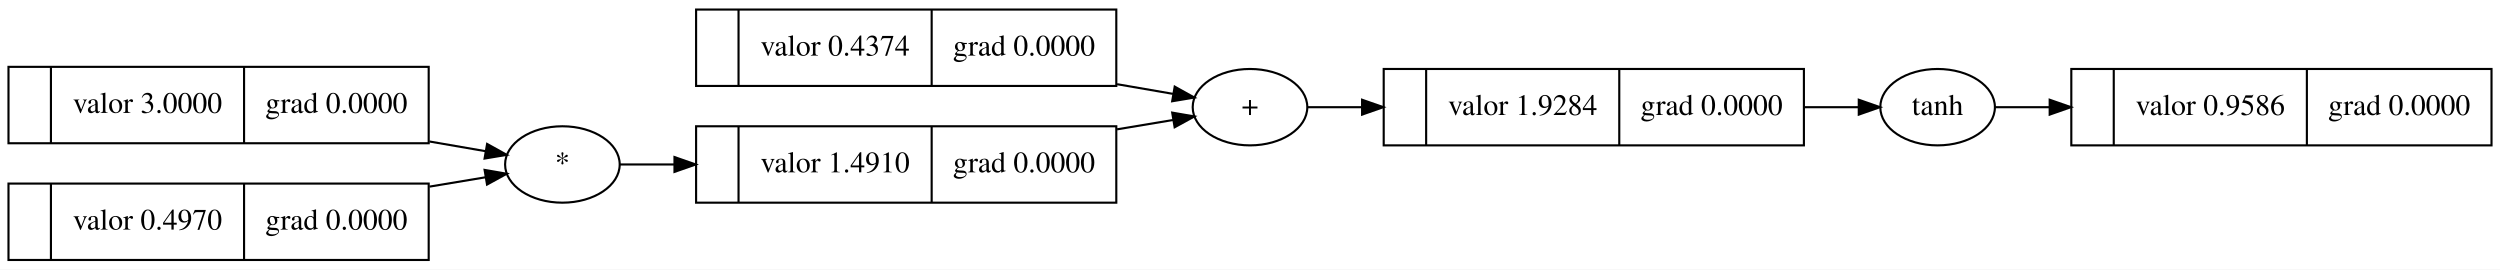
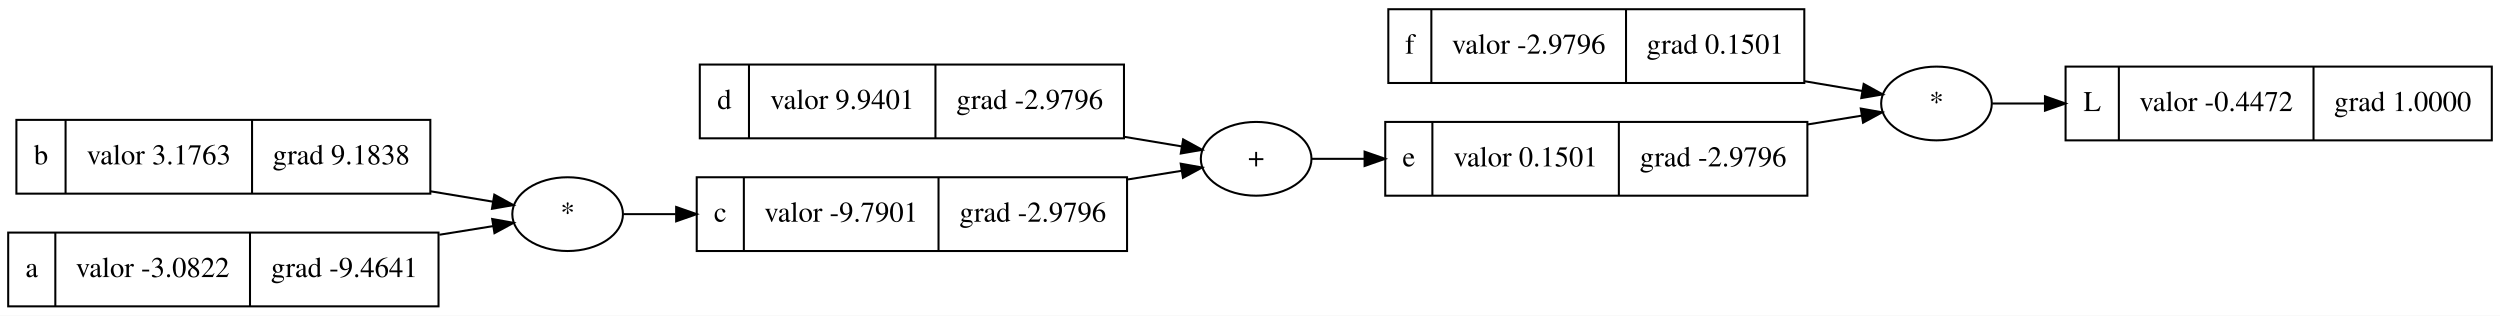
- <svg xmlns="http://www.w3.org/2000/svg" width="1178pt" height="127pt" viewBox="0.00 0.00 1178.00 127.00">
-   <g id="graph0" class="graph" transform="scale(1 1) rotate(0) translate(4 123)">
-     <polygon fill="#ffffff" stroke="transparent" points="-4,4 -4,-123 1174,-123 1174,4 -4,4" />
+ <svg xmlns="http://www.w3.org/2000/svg" width="1220pt" height="154pt" viewBox="0.00 0.00 1220.00 154.00">
+   <g id="graph0" class="graph" transform="scale(1 1) rotate(0) translate(4 150)">
+     <polygon fill="#ffffff" stroke="transparent" points="-4,4 -4,-150 1216,-150 1216,4 -4,4" />
    <g id="node1" class="node">
-       <polygon fill="none" stroke="#000000" points="648,-54.5 648,-90.5 846,-90.5 846,-54.5 648,-54.5" />
-       <text text-anchor="middle" x="658" y="-68.8" font-family="Times,serif" font-size="14.00" fill="#000000"> </text>
-       <polyline fill="none" stroke="#000000" points="668,-54.5 668,-90.5 " />
-       <text text-anchor="middle" x="713.5" y="-68.8" font-family="Times,serif" font-size="14.00" fill="#000000">valor 1.9284</text>
-       <polyline fill="none" stroke="#000000" points="759,-54.5 759,-90.5 " />
-       <text text-anchor="middle" x="802.5" y="-68.8" font-family="Times,serif" font-size="14.00" fill="#000000">grad 0.0000</text>
+       <polygon fill="none" stroke="#000000" points="672,-54.5 672,-90.5 878,-90.5 878,-54.5 672,-54.5" />
+       <text text-anchor="middle" x="683.5" y="-68.8" font-family="Times,serif" font-size="14.00" fill="#000000">e</text>
+       <polyline fill="none" stroke="#000000" points="695,-54.5 695,-90.5 " />
+       <text text-anchor="middle" x="740.5" y="-68.8" font-family="Times,serif" font-size="14.00" fill="#000000">valor 0.1501</text>
+       <polyline fill="none" stroke="#000000" points="786,-54.5 786,-90.5 " />
+       <text text-anchor="middle" x="832" y="-68.8" font-family="Times,serif" font-size="14.00" fill="#000000">grad -2.9796</text>
+     </g>
+     <g id="node8" class="node">
+       <ellipse fill="none" stroke="#000000" cx="941" cy="-99.5" rx="27" ry="18" />
+       <text text-anchor="middle" x="941" y="-95.8" font-family="Times,serif" font-size="14.00" fill="#000000">*</text>
+     </g>
+     <g id="edge6" class="edge">
+       <path fill="none" stroke="#000000" d="M878.242,-89.293C887.503,-90.799 896.405,-92.247 904.449,-93.555" />
+       <polygon fill="#000000" stroke="#000000" points="904.055,-97.037 914.487,-95.188 905.179,-90.128 904.055,-97.037" />
+     </g>
+     <g id="node2" class="node">
+       <ellipse fill="none" stroke="#000000" cx="609" cy="-72.5" rx="27" ry="18" />
+       <text text-anchor="middle" x="609" y="-68.8" font-family="Times,serif" font-size="14.00" fill="#000000">+</text>
+     </g>
+     <g id="edge1" class="edge">
+       <path fill="none" stroke="#000000" d="M636.04,-72.5C643.677,-72.5 652.497,-72.5 661.914,-72.5" />
+       <polygon fill="#000000" stroke="#000000" points="661.92,-76 671.92,-72.5 661.92,-69 661.92,-76" />
+     </g>
+     <g id="node3" class="node">
+       <polygon fill="none" stroke="#000000" points="4,-55.5 4,-91.5 206,-91.5 206,-55.5 4,-55.5" />
+       <text text-anchor="middle" x="16" y="-69.8" font-family="Times,serif" font-size="14.00" fill="#000000">b</text>
+       <polyline fill="none" stroke="#000000" points="28,-55.5 28,-91.5 " />
+       <text text-anchor="middle" x="73.5" y="-69.8" font-family="Times,serif" font-size="14.00" fill="#000000">valor 3.1763</text>
+       <polyline fill="none" stroke="#000000" points="119,-55.5 119,-91.5 " />
+       <text text-anchor="middle" x="162.5" y="-69.8" font-family="Times,serif" font-size="14.00" fill="#000000">grad 9.1838</text>
+     </g>
+     <g id="node6" class="node">
+       <ellipse fill="none" stroke="#000000" cx="273" cy="-45.5" rx="27" ry="18" />
+       <text text-anchor="middle" x="273" y="-41.8" font-family="Times,serif" font-size="14.00" fill="#000000">*</text>
+     </g>
+     <g id="edge9" class="edge">
+       <path fill="none" stroke="#000000" d="M206.119,-56.647C216.924,-54.846 227.334,-53.111 236.593,-51.568" />
+       <polygon fill="#000000" stroke="#000000" points="237.229,-55.01 246.518,-49.914 236.078,-48.105 237.229,-55.01" />
+     </g>
+     <g id="node4" class="node">
+       <polygon fill="none" stroke="#000000" points="337.5,-82.5 337.5,-118.5 544.5,-118.5 544.5,-82.5 337.5,-82.5" />
+       <text text-anchor="middle" x="349.5" y="-96.8" font-family="Times,serif" font-size="14.00" fill="#000000">d</text>
+       <polyline fill="none" stroke="#000000" points="361.5,-82.5 361.5,-118.5 " />
+       <text text-anchor="middle" x="407" y="-96.8" font-family="Times,serif" font-size="14.00" fill="#000000">valor 9.9401</text>
+       <polyline fill="none" stroke="#000000" points="452.5,-82.5 452.5,-118.5 " />
+       <text text-anchor="middle" x="498.5" y="-96.8" font-family="Times,serif" font-size="14.00" fill="#000000">grad -2.9796</text>
+     </g>
+     <g id="edge7" class="edge">
+       <path fill="none" stroke="#000000" d="M544.527,-83.246C554.512,-81.581 564.108,-79.982 572.706,-78.549" />
+       <polygon fill="#000000" stroke="#000000" points="573.369,-81.987 582.658,-76.89 572.218,-75.082 573.369,-81.987" />
+     </g>
+     <g id="node5" class="node">
+       <polygon fill="none" stroke="#000000" points="336,-27.5 336,-63.5 546,-63.5 546,-27.5 336,-27.5" />
+       <text text-anchor="middle" x="347.5" y="-41.8" font-family="Times,serif" font-size="14.00" fill="#000000">c</text>
+       <polyline fill="none" stroke="#000000" points="359,-27.5 359,-63.5 " />
+       <text text-anchor="middle" x="406.5" y="-41.8" font-family="Times,serif" font-size="14.00" fill="#000000">valor -9.7901</text>
+       <polyline fill="none" stroke="#000000" points="454,-27.5 454,-63.5 " />
+       <text text-anchor="middle" x="500" y="-41.8" font-family="Times,serif" font-size="14.00" fill="#000000">grad -2.9796</text>
+     </g>
+     <g id="edge4" class="edge">
+       <path fill="none" stroke="#000000" d="M546.443,-62.446C555.702,-63.934 564.589,-65.363 572.611,-66.652" />
+       <polygon fill="#000000" stroke="#000000" points="572.188,-70.129 582.617,-68.26 573.299,-63.217 572.188,-70.129" />
+     </g>
+     <g id="edge2" class="edge">
+       <path fill="none" stroke="#000000" d="M300.366,-45.5C307.877,-45.5 316.519,-45.5 325.747,-45.5" />
+       <polygon fill="#000000" stroke="#000000" points="325.966,-49 335.966,-45.5 325.966,-42 325.966,-49" />
    </g>
    <g id="node7" class="node">
-       <ellipse fill="none" stroke="#000000" cx="909" cy="-72.5" rx="27" ry="18" />
-       <text text-anchor="middle" x="909" y="-68.8" font-family="Times,serif" font-size="14.00" fill="#000000">tanh</text>
+       <polygon fill="none" stroke="#000000" points="1004,-81.5 1004,-117.5 1212,-117.5 1212,-81.5 1004,-81.5" />
+       <text text-anchor="middle" x="1017" y="-95.8" font-family="Times,serif" font-size="14.00" fill="#000000">L</text>
+       <polyline fill="none" stroke="#000000" points="1030,-81.5 1030,-117.5 " />
+       <text text-anchor="middle" x="1077.5" y="-95.8" font-family="Times,serif" font-size="14.00" fill="#000000">valor -0.4472</text>
+       <polyline fill="none" stroke="#000000" points="1125,-81.5 1125,-117.5 " />
+       <text text-anchor="middle" x="1168.5" y="-95.8" font-family="Times,serif" font-size="14.00" fill="#000000">grad 1.0000</text>
    </g>
-     <g id="edge6" class="edge">
-       <path fill="none" stroke="#000000" d="M846.367,-72.5C855.282,-72.5 863.884,-72.5 871.709,-72.5" />
-       <polygon fill="#000000" stroke="#000000" points="871.855,-76 881.855,-72.5 871.855,-69 871.855,-76" />
-     </g>
-     <g id="node2" class="node">
-       <ellipse fill="none" stroke="#000000" cx="585" cy="-72.5" rx="27" ry="18" />
-       <text text-anchor="middle" x="585" y="-68.8" font-family="Times,serif" font-size="14.00" fill="#000000">+</text>
-     </g>
-     <g id="edge1" class="edge">
-       <path fill="none" stroke="#000000" d="M612.115,-72.5C619.656,-72.5 628.337,-72.5 637.584,-72.5" />
-       <polygon fill="#000000" stroke="#000000" points="637.813,-76 647.813,-72.5 637.813,-69 637.813,-76" />
-     </g>
-     <g id="node3" class="node">
-       <polygon fill="none" stroke="#000000" points="324,-82.5 324,-118.5 522,-118.5 522,-82.5 324,-82.5" />
-       <text text-anchor="middle" x="334" y="-96.8" font-family="Times,serif" font-size="14.00" fill="#000000"> </text>
-       <polyline fill="none" stroke="#000000" points="344,-82.5 344,-118.5 " />
-       <text text-anchor="middle" x="389.5" y="-96.8" font-family="Times,serif" font-size="14.00" fill="#000000">valor 0.4374</text>
-       <polyline fill="none" stroke="#000000" points="435,-82.5 435,-118.5 " />
-       <text text-anchor="middle" x="478.5" y="-96.8" font-family="Times,serif" font-size="14.00" fill="#000000">grad 0.0000</text>
-     </g>
-     <g id="edge4" class="edge">
-       <path fill="none" stroke="#000000" d="M522.367,-83.326C531.657,-81.72 540.606,-80.173 548.691,-78.776" />
-       <polygon fill="#000000" stroke="#000000" points="549.52,-82.184 558.778,-77.032 548.328,-75.287 549.52,-82.184" />
-     </g>
-     <g id="node4" class="node">
-       <polygon fill="none" stroke="#000000" points="0,-55.5 0,-91.5 198,-91.5 198,-55.5 0,-55.5" />
-       <text text-anchor="middle" x="10" y="-69.8" font-family="Times,serif" font-size="14.00" fill="#000000"> </text>
-       <polyline fill="none" stroke="#000000" points="20,-55.5 20,-91.5 " />
-       <text text-anchor="middle" x="65.5" y="-69.8" font-family="Times,serif" font-size="14.00" fill="#000000">valor 3.0000</text>
-       <polyline fill="none" stroke="#000000" points="111,-55.5 111,-91.5 " />
-       <text text-anchor="middle" x="154.5" y="-69.8" font-family="Times,serif" font-size="14.00" fill="#000000">grad 0.0000</text>
+     <g id="edge3" class="edge">
+       <path fill="none" stroke="#000000" d="M968.203,-99.5C975.737,-99.5 984.416,-99.5 993.683,-99.5" />
+       <polygon fill="#000000" stroke="#000000" points="993.945,-103 1003.945,-99.5 993.945,-96 993.945,-103" />
    </g>
    <g id="node9" class="node">
-       <ellipse fill="none" stroke="#000000" cx="261" cy="-45.5" rx="27" ry="18" />
-       <text text-anchor="middle" x="261" y="-41.8" font-family="Times,serif" font-size="14.00" fill="#000000">*</text>
-     </g>
-     <g id="edge7" class="edge">
-       <path fill="none" stroke="#000000" d="M198.367,-56.325C207.657,-54.72 216.606,-53.173 224.691,-51.776" />
-       <polygon fill="#000000" stroke="#000000" points="225.52,-55.184 234.778,-50.032 224.328,-48.287 225.52,-55.184" />
-     </g>
-     <g id="node5" class="node">
-       <polygon fill="none" stroke="#000000" points="0,-.5 0,-36.5 198,-36.5 198,-.5 0,-.5" />
-       <text text-anchor="middle" x="10" y="-14.8" font-family="Times,serif" font-size="14.00" fill="#000000"> </text>
-       <polyline fill="none" stroke="#000000" points="20,-.5 20,-36.5 " />
-       <text text-anchor="middle" x="65.5" y="-14.8" font-family="Times,serif" font-size="14.00" fill="#000000">valor 0.4970</text>
-       <polyline fill="none" stroke="#000000" points="111,-.5 111,-36.5 " />
-       <text text-anchor="middle" x="154.5" y="-14.8" font-family="Times,serif" font-size="14.00" fill="#000000">grad 0.0000</text>
+       <polygon fill="none" stroke="#000000" points="673.5,-109.5 673.5,-145.5 876.5,-145.5 876.5,-109.5 673.5,-109.5" />
+       <text text-anchor="middle" x="684" y="-123.8" font-family="Times,serif" font-size="14.00" fill="#000000">f</text>
+       <polyline fill="none" stroke="#000000" points="694.5,-109.5 694.5,-145.5 " />
+       <text text-anchor="middle" x="742" y="-123.8" font-family="Times,serif" font-size="14.00" fill="#000000">valor -2.9796</text>
+       <polyline fill="none" stroke="#000000" points="789.5,-109.5 789.5,-145.5 " />
+       <text text-anchor="middle" x="833" y="-123.8" font-family="Times,serif" font-size="14.00" fill="#000000">grad 0.1501</text>
    </g>
    <g id="edge8" class="edge">
-       <path fill="none" stroke="#000000" d="M198.367,-35.061C207.657,-36.609 216.606,-38.101 224.691,-39.449" />
-       <polygon fill="#000000" stroke="#000000" points="224.338,-42.938 234.778,-41.13 225.489,-36.033 224.338,-42.938" />
+       <path fill="none" stroke="#000000" d="M876.82,-110.326C886.744,-108.652 896.289,-107.041 904.847,-105.598" />
+       <polygon fill="#000000" stroke="#000000" points="905.476,-109.042 914.754,-103.927 904.311,-102.139 905.476,-109.042" />
    </g>
-     <g id="node6" class="node">
-       <polygon fill="none" stroke="#000000" points="972,-54.5 972,-90.5 1170,-90.5 1170,-54.5 972,-54.5" />
-       <text text-anchor="middle" x="982" y="-68.8" font-family="Times,serif" font-size="14.00" fill="#000000"> </text>
-       <polyline fill="none" stroke="#000000" points="992,-54.5 992,-90.5 " />
-       <text text-anchor="middle" x="1037.5" y="-68.8" font-family="Times,serif" font-size="14.00" fill="#000000">valor 0.9586</text>
-       <polyline fill="none" stroke="#000000" points="1083,-54.5 1083,-90.5 " />
-       <text text-anchor="middle" x="1126.5" y="-68.8" font-family="Times,serif" font-size="14.00" fill="#000000">grad 0.0000</text>
-     </g>
-     <g id="edge2" class="edge">
-       <path fill="none" stroke="#000000" d="M936.115,-72.5C943.656,-72.5 952.337,-72.5 961.584,-72.5" />
-       <polygon fill="#000000" stroke="#000000" points="961.813,-76 971.813,-72.5 961.813,-69 961.813,-76" />
-     </g>
-     <g id="node8" class="node">
-       <polygon fill="none" stroke="#000000" points="324,-27.5 324,-63.5 522,-63.5 522,-27.5 324,-27.5" />
-       <text text-anchor="middle" x="334" y="-41.8" font-family="Times,serif" font-size="14.00" fill="#000000"> </text>
-       <polyline fill="none" stroke="#000000" points="344,-27.5 344,-63.5 " />
-       <text text-anchor="middle" x="389.5" y="-41.8" font-family="Times,serif" font-size="14.00" fill="#000000">valor 1.4910</text>
-       <polyline fill="none" stroke="#000000" points="435,-27.5 435,-63.5 " />
-       <text text-anchor="middle" x="478.5" y="-41.8" font-family="Times,serif" font-size="14.00" fill="#000000">grad 0.0000</text>
+     <g id="node10" class="node">
+       <polygon fill="none" stroke="#000000" points="0,-.5 0,-36.5 210,-36.5 210,-.5 0,-.5" />
+       <text text-anchor="middle" x="11.5" y="-14.8" font-family="Times,serif" font-size="14.00" fill="#000000">a</text>
+       <polyline fill="none" stroke="#000000" points="23,-.5 23,-36.5 " />
+       <text text-anchor="middle" x="70.5" y="-14.8" font-family="Times,serif" font-size="14.00" fill="#000000">valor -3.0822</text>
+       <polyline fill="none" stroke="#000000" points="118,-.5 118,-36.5 " />
+       <text text-anchor="middle" x="164" y="-14.8" font-family="Times,serif" font-size="14.00" fill="#000000">grad -9.4641</text>
    </g>
    <g id="edge5" class="edge">
-       <path fill="none" stroke="#000000" d="M522.367,-62.061C531.657,-63.609 540.606,-65.101 548.691,-66.449" />
-       <polygon fill="#000000" stroke="#000000" points="548.338,-69.938 558.778,-68.13 549.489,-63.033 548.338,-69.938" />
-     </g>
-     <g id="edge3" class="edge">
-       <path fill="none" stroke="#000000" d="M288.115,-45.5C295.656,-45.5 304.337,-45.5 313.584,-45.5" />
-       <polygon fill="#000000" stroke="#000000" points="313.813,-49 323.813,-45.5 313.813,-42 313.813,-49" />
+       <path fill="none" stroke="#000000" d="M210.443,-35.446C219.702,-36.934 228.589,-38.363 236.611,-39.652" />
+       <polygon fill="#000000" stroke="#000000" points="236.189,-43.129 246.617,-41.26 237.299,-36.217 236.189,-43.129" />
    </g>
  </g>
</svg>
